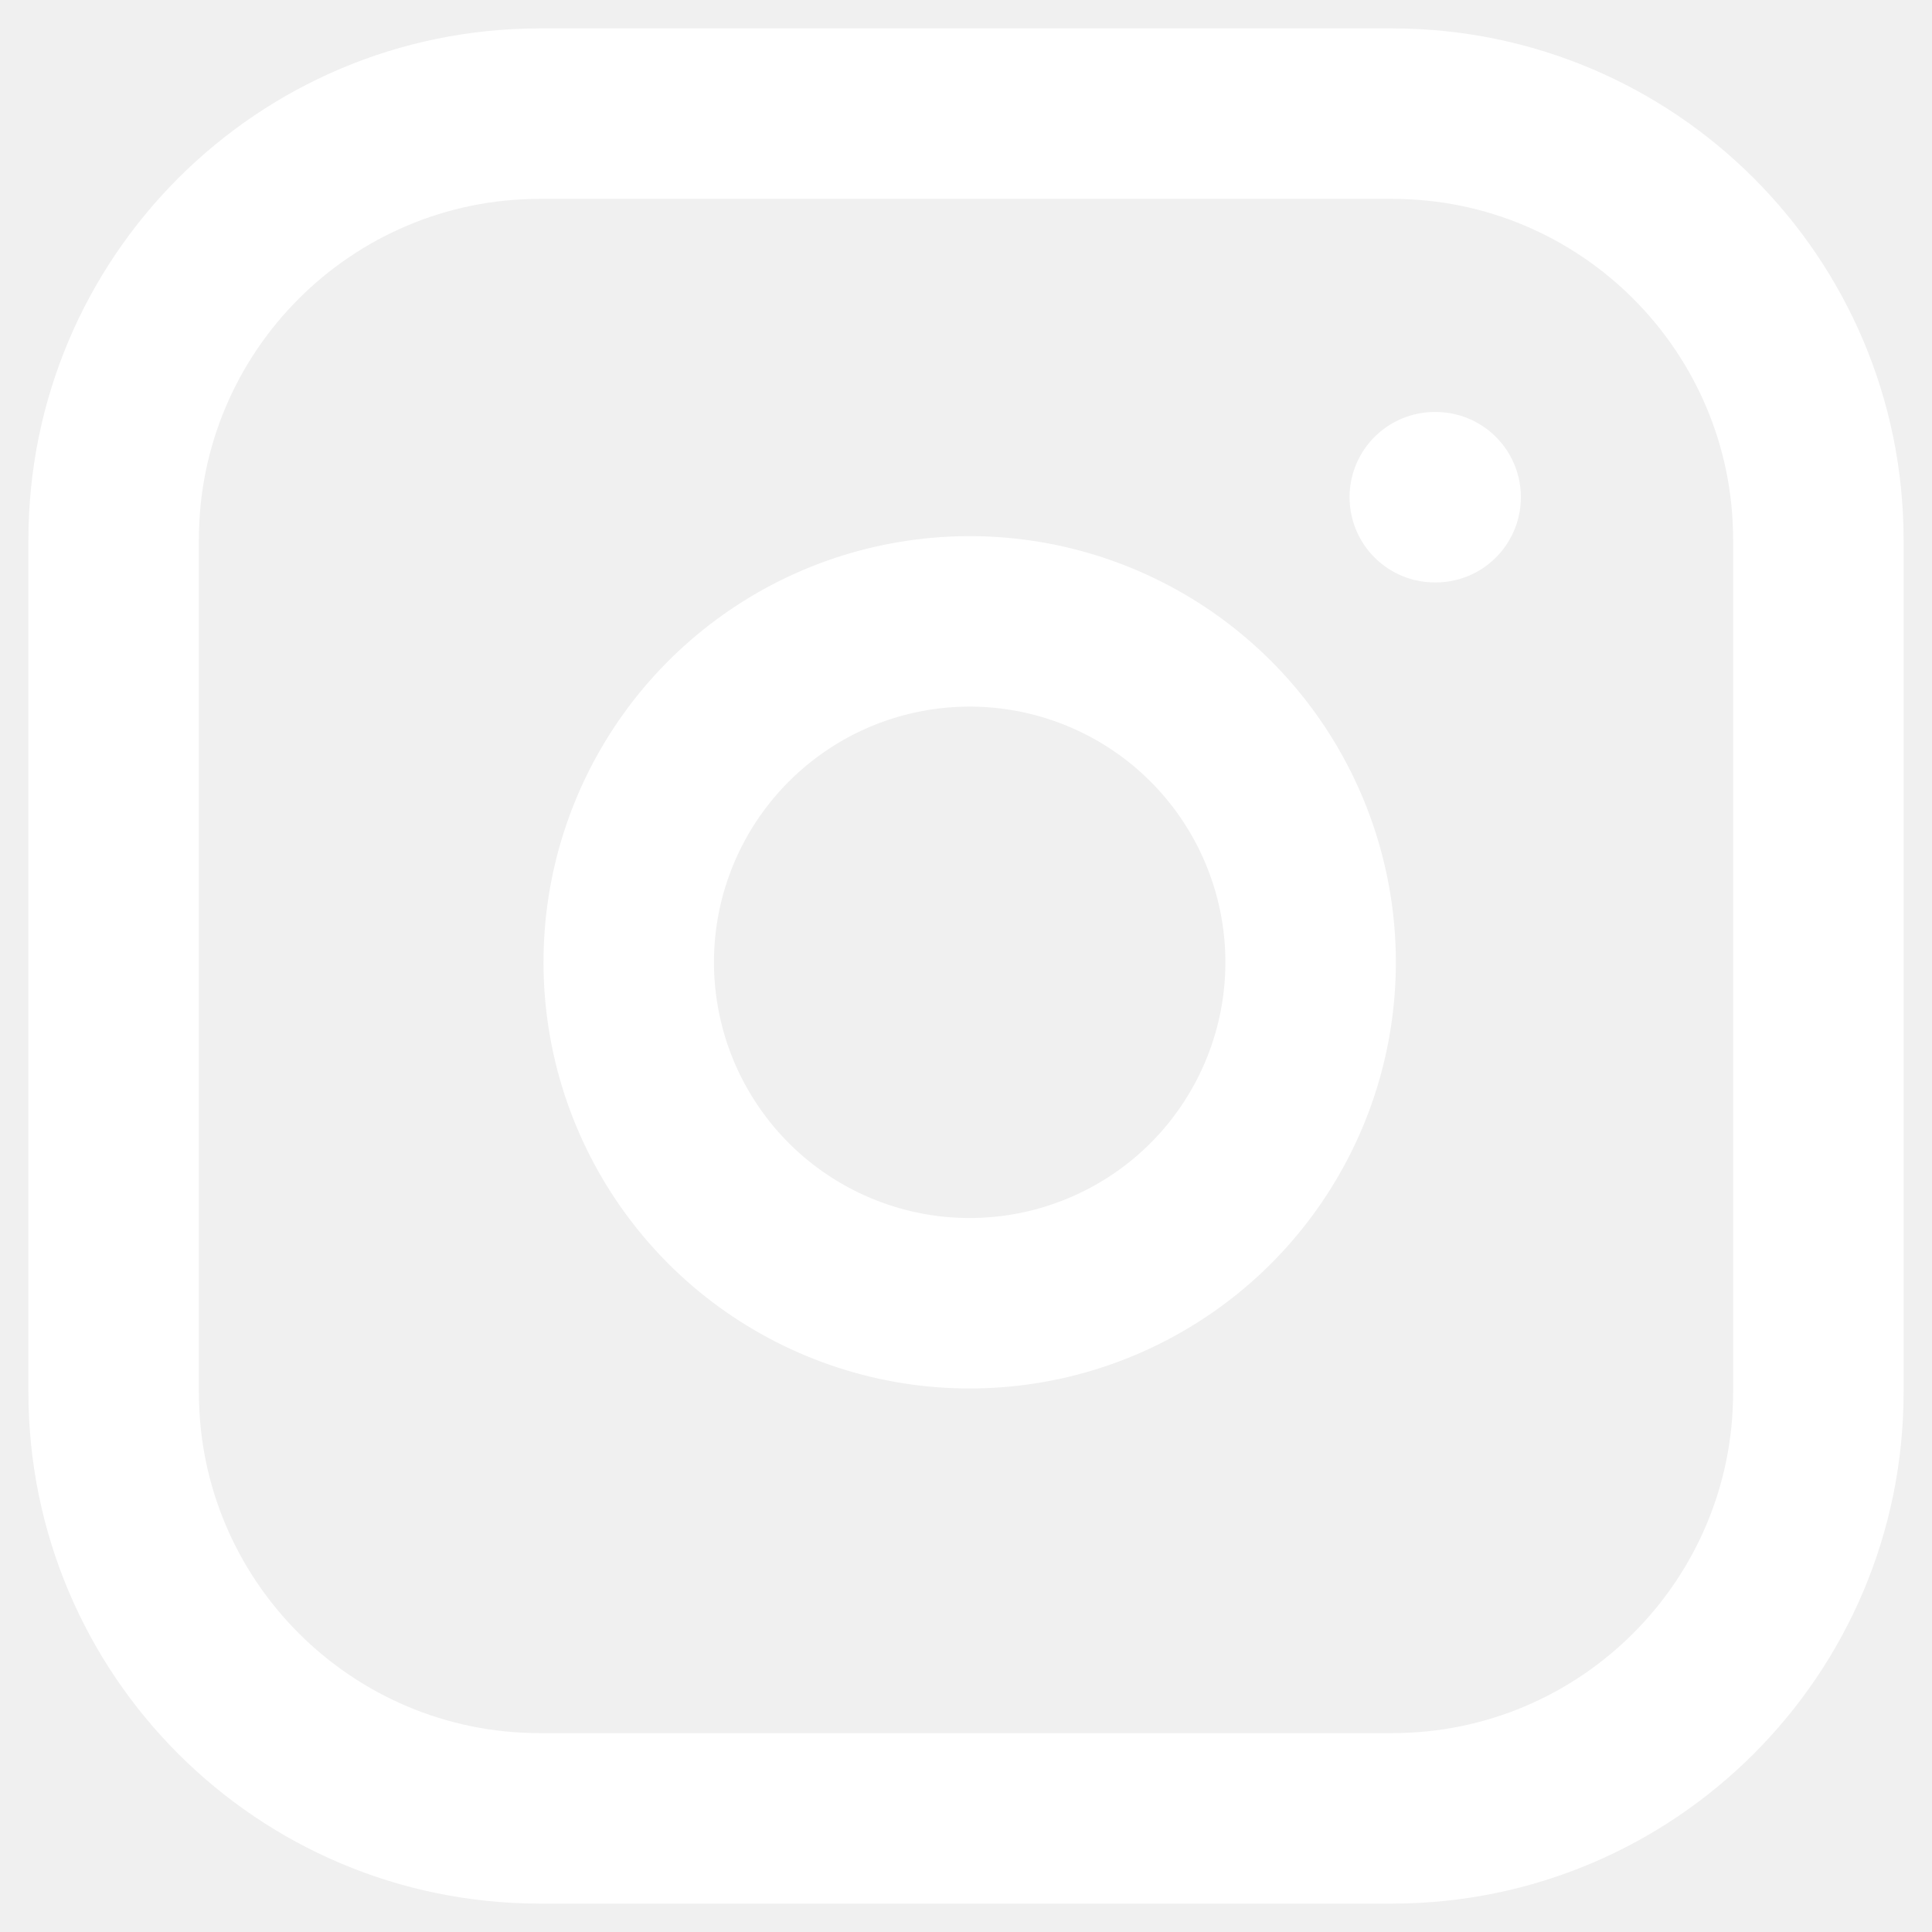
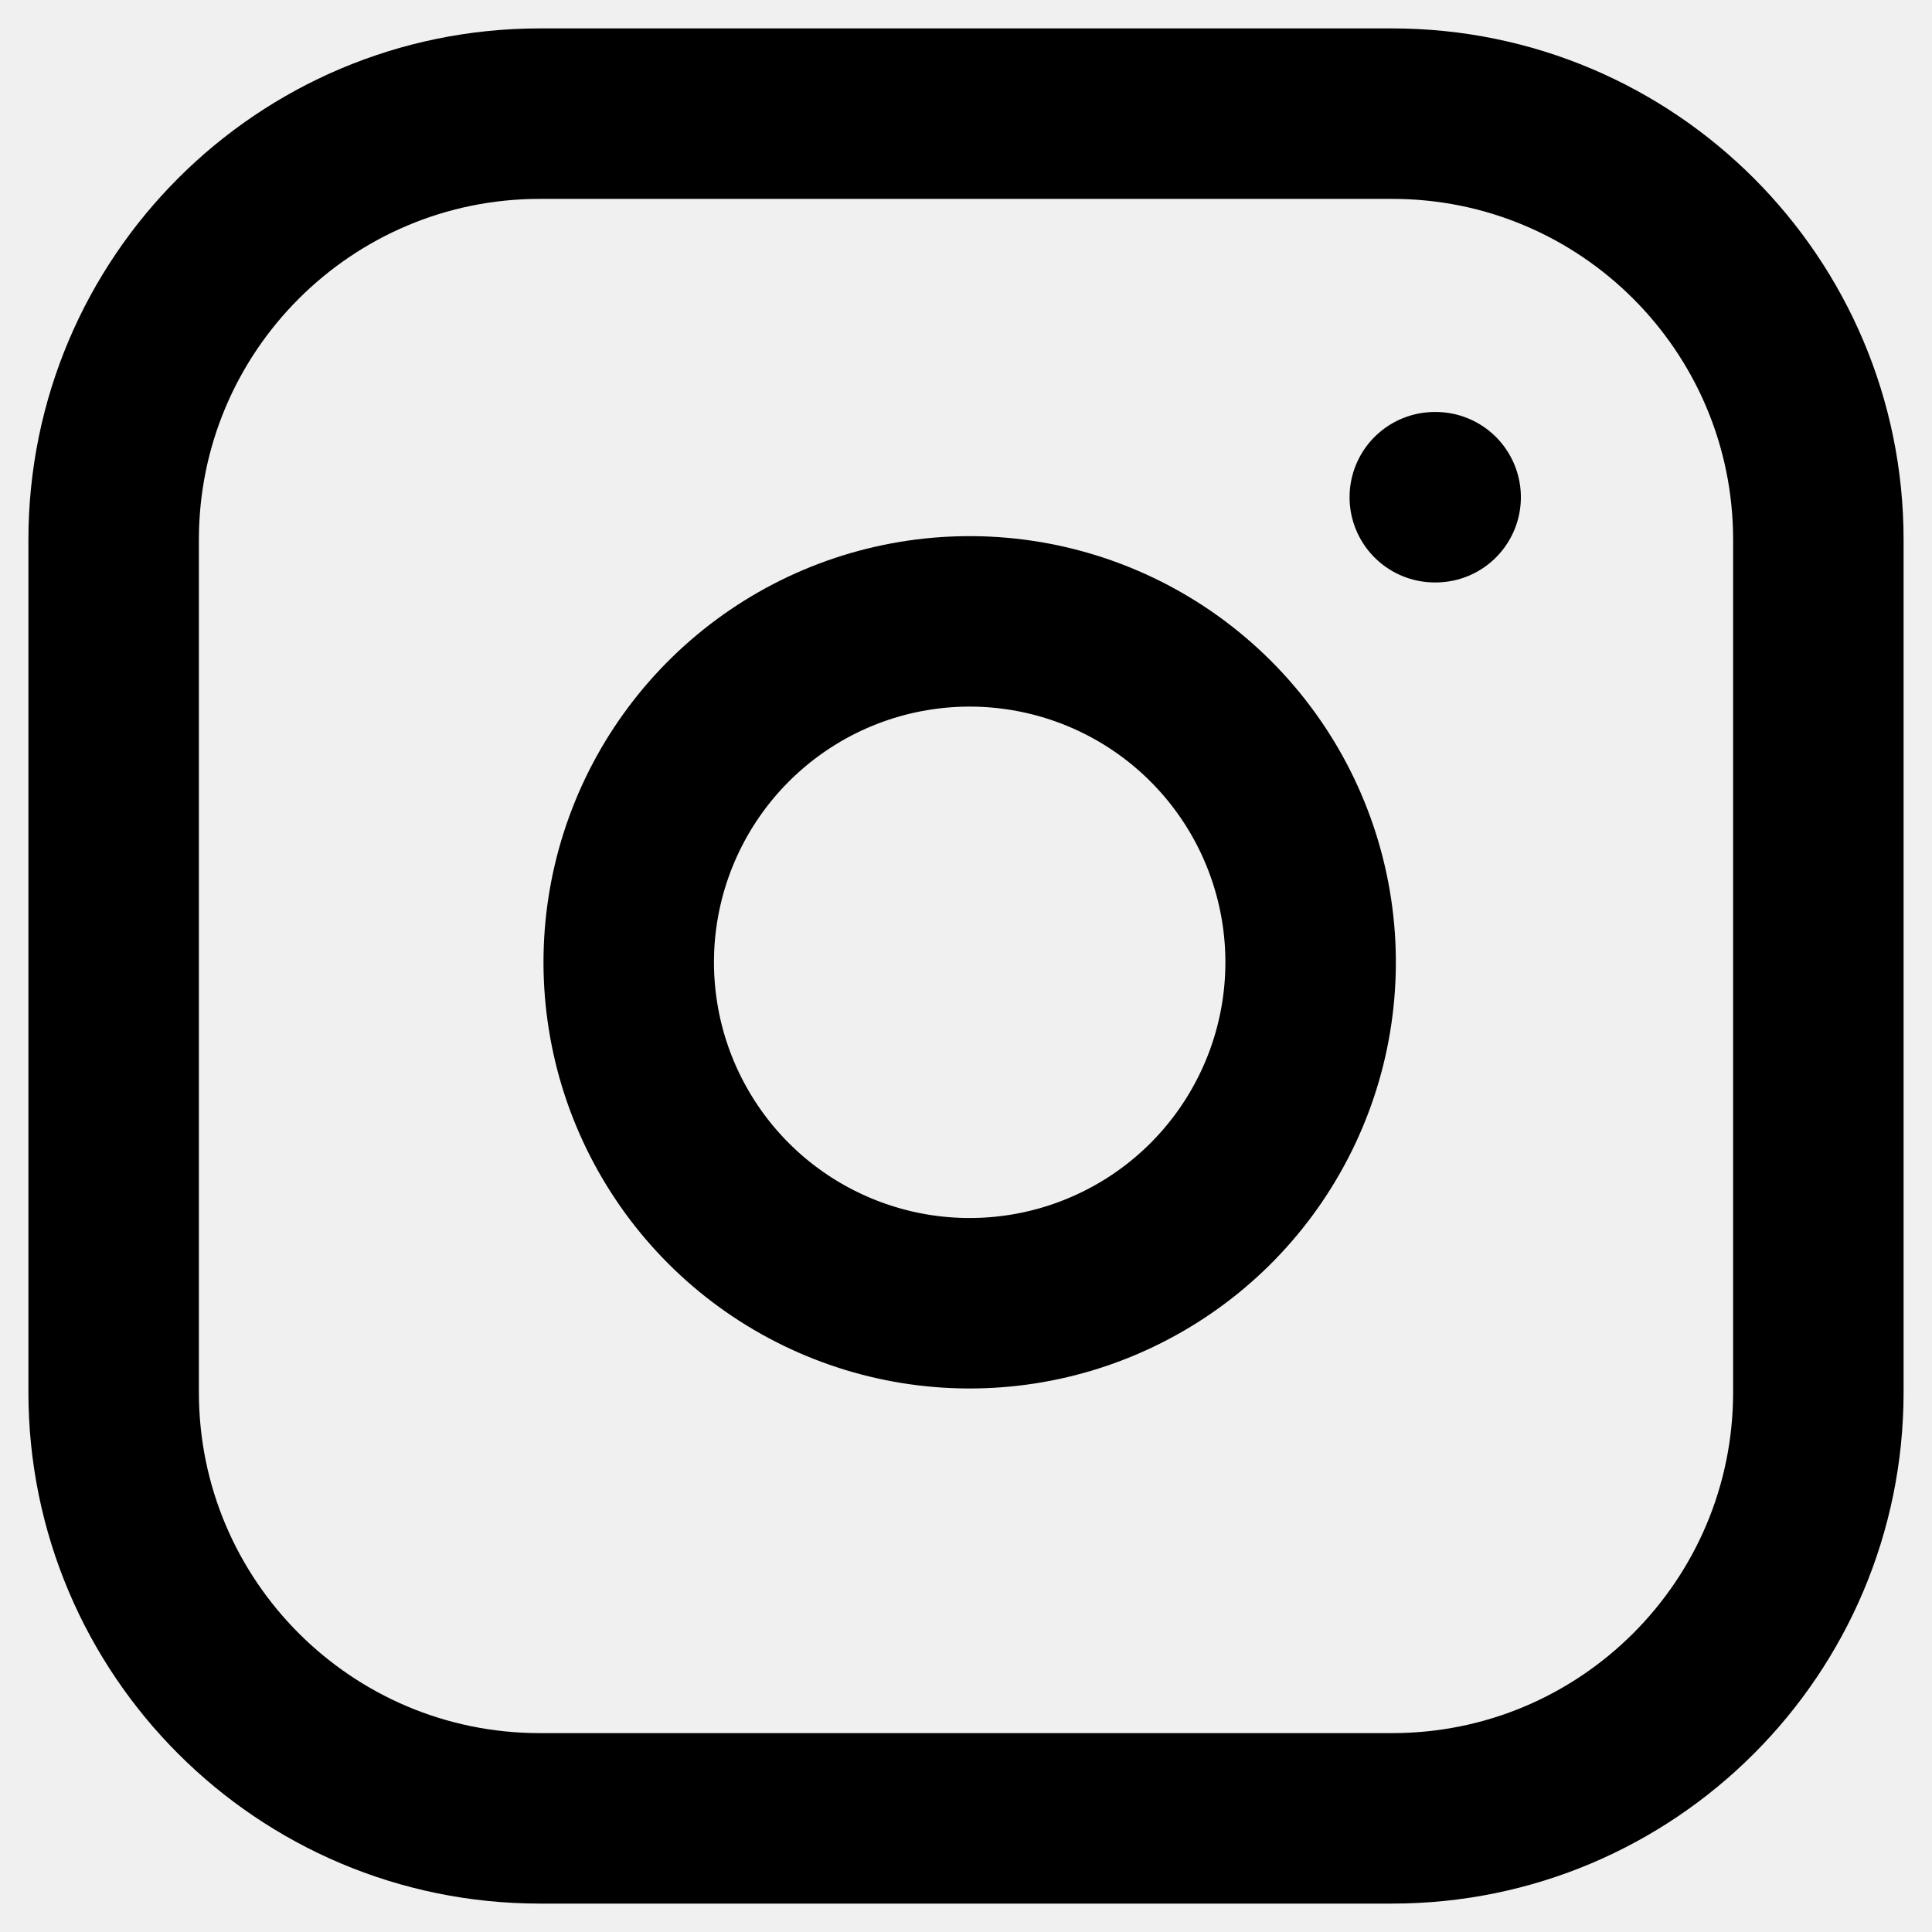
<svg xmlns="http://www.w3.org/2000/svg" width="34" height="34" viewBox="0 0 34 34" fill="none">
-   <path d="M24.5 2H9.5C5.358 2 2 5.358 2 9.5V24.5C2 28.642 5.358 32 9.5 32H24.5C28.642 32 32 28.642 32 24.5V9.5C32 5.358 28.642 2 24.5 2Z" stroke="white" stroke-width="3" stroke-linecap="round" stroke-linejoin="round" />
-   <path d="M23 16.055C23.185 17.303 22.972 18.578 22.39 19.698C21.809 20.819 20.89 21.727 19.762 22.294C18.635 22.862 17.358 23.059 16.111 22.859C14.866 22.658 13.714 22.07 12.822 21.178C11.93 20.285 11.341 19.134 11.141 17.888C10.94 16.642 11.138 15.365 11.705 14.238C12.273 13.11 13.181 12.191 14.301 11.609C15.421 11.028 16.696 10.815 17.945 11C19.218 11.189 20.397 11.782 21.307 12.692C22.218 13.603 22.811 14.782 23 16.055Z" stroke="white" stroke-width="3" stroke-linecap="round" stroke-linejoin="round" />
-   <path d="M25.25 8.75H25.265" stroke="white" stroke-width="3" stroke-linecap="round" stroke-linejoin="round" />
+   <path d="M24.5 2H9.5C5.358 2 2 5.358 2 9.5V24.5C2 28.642 5.358 32 9.5 32H24.5C28.642 32 32 28.642 32 24.5V9.5C32 5.358 28.642 2 24.5 2Z" stroke="black" stroke-width="3" stroke-linecap="round" stroke-linejoin="round" />
+   <path d="M23 16.055C23.185 17.303 22.972 18.578 22.39 19.698C21.809 20.819 20.89 21.727 19.762 22.294C18.635 22.862 17.358 23.059 16.111 22.859C14.866 22.658 13.714 22.07 12.822 21.178C11.93 20.285 11.341 19.134 11.141 17.888C10.94 16.642 11.138 15.365 11.705 14.238C12.273 13.11 13.181 12.191 14.301 11.609C15.421 11.028 16.696 10.815 17.945 11C19.218 11.189 20.397 11.782 21.307 12.692C22.218 13.603 22.811 14.782 23 16.055Z" stroke="black" stroke-width="3" stroke-linecap="round" stroke-linejoin="round" />
+   <path d="M25.25 8.75H25.265" stroke="black" stroke-width="3" stroke-linecap="round" stroke-linejoin="round" />
</svg>
